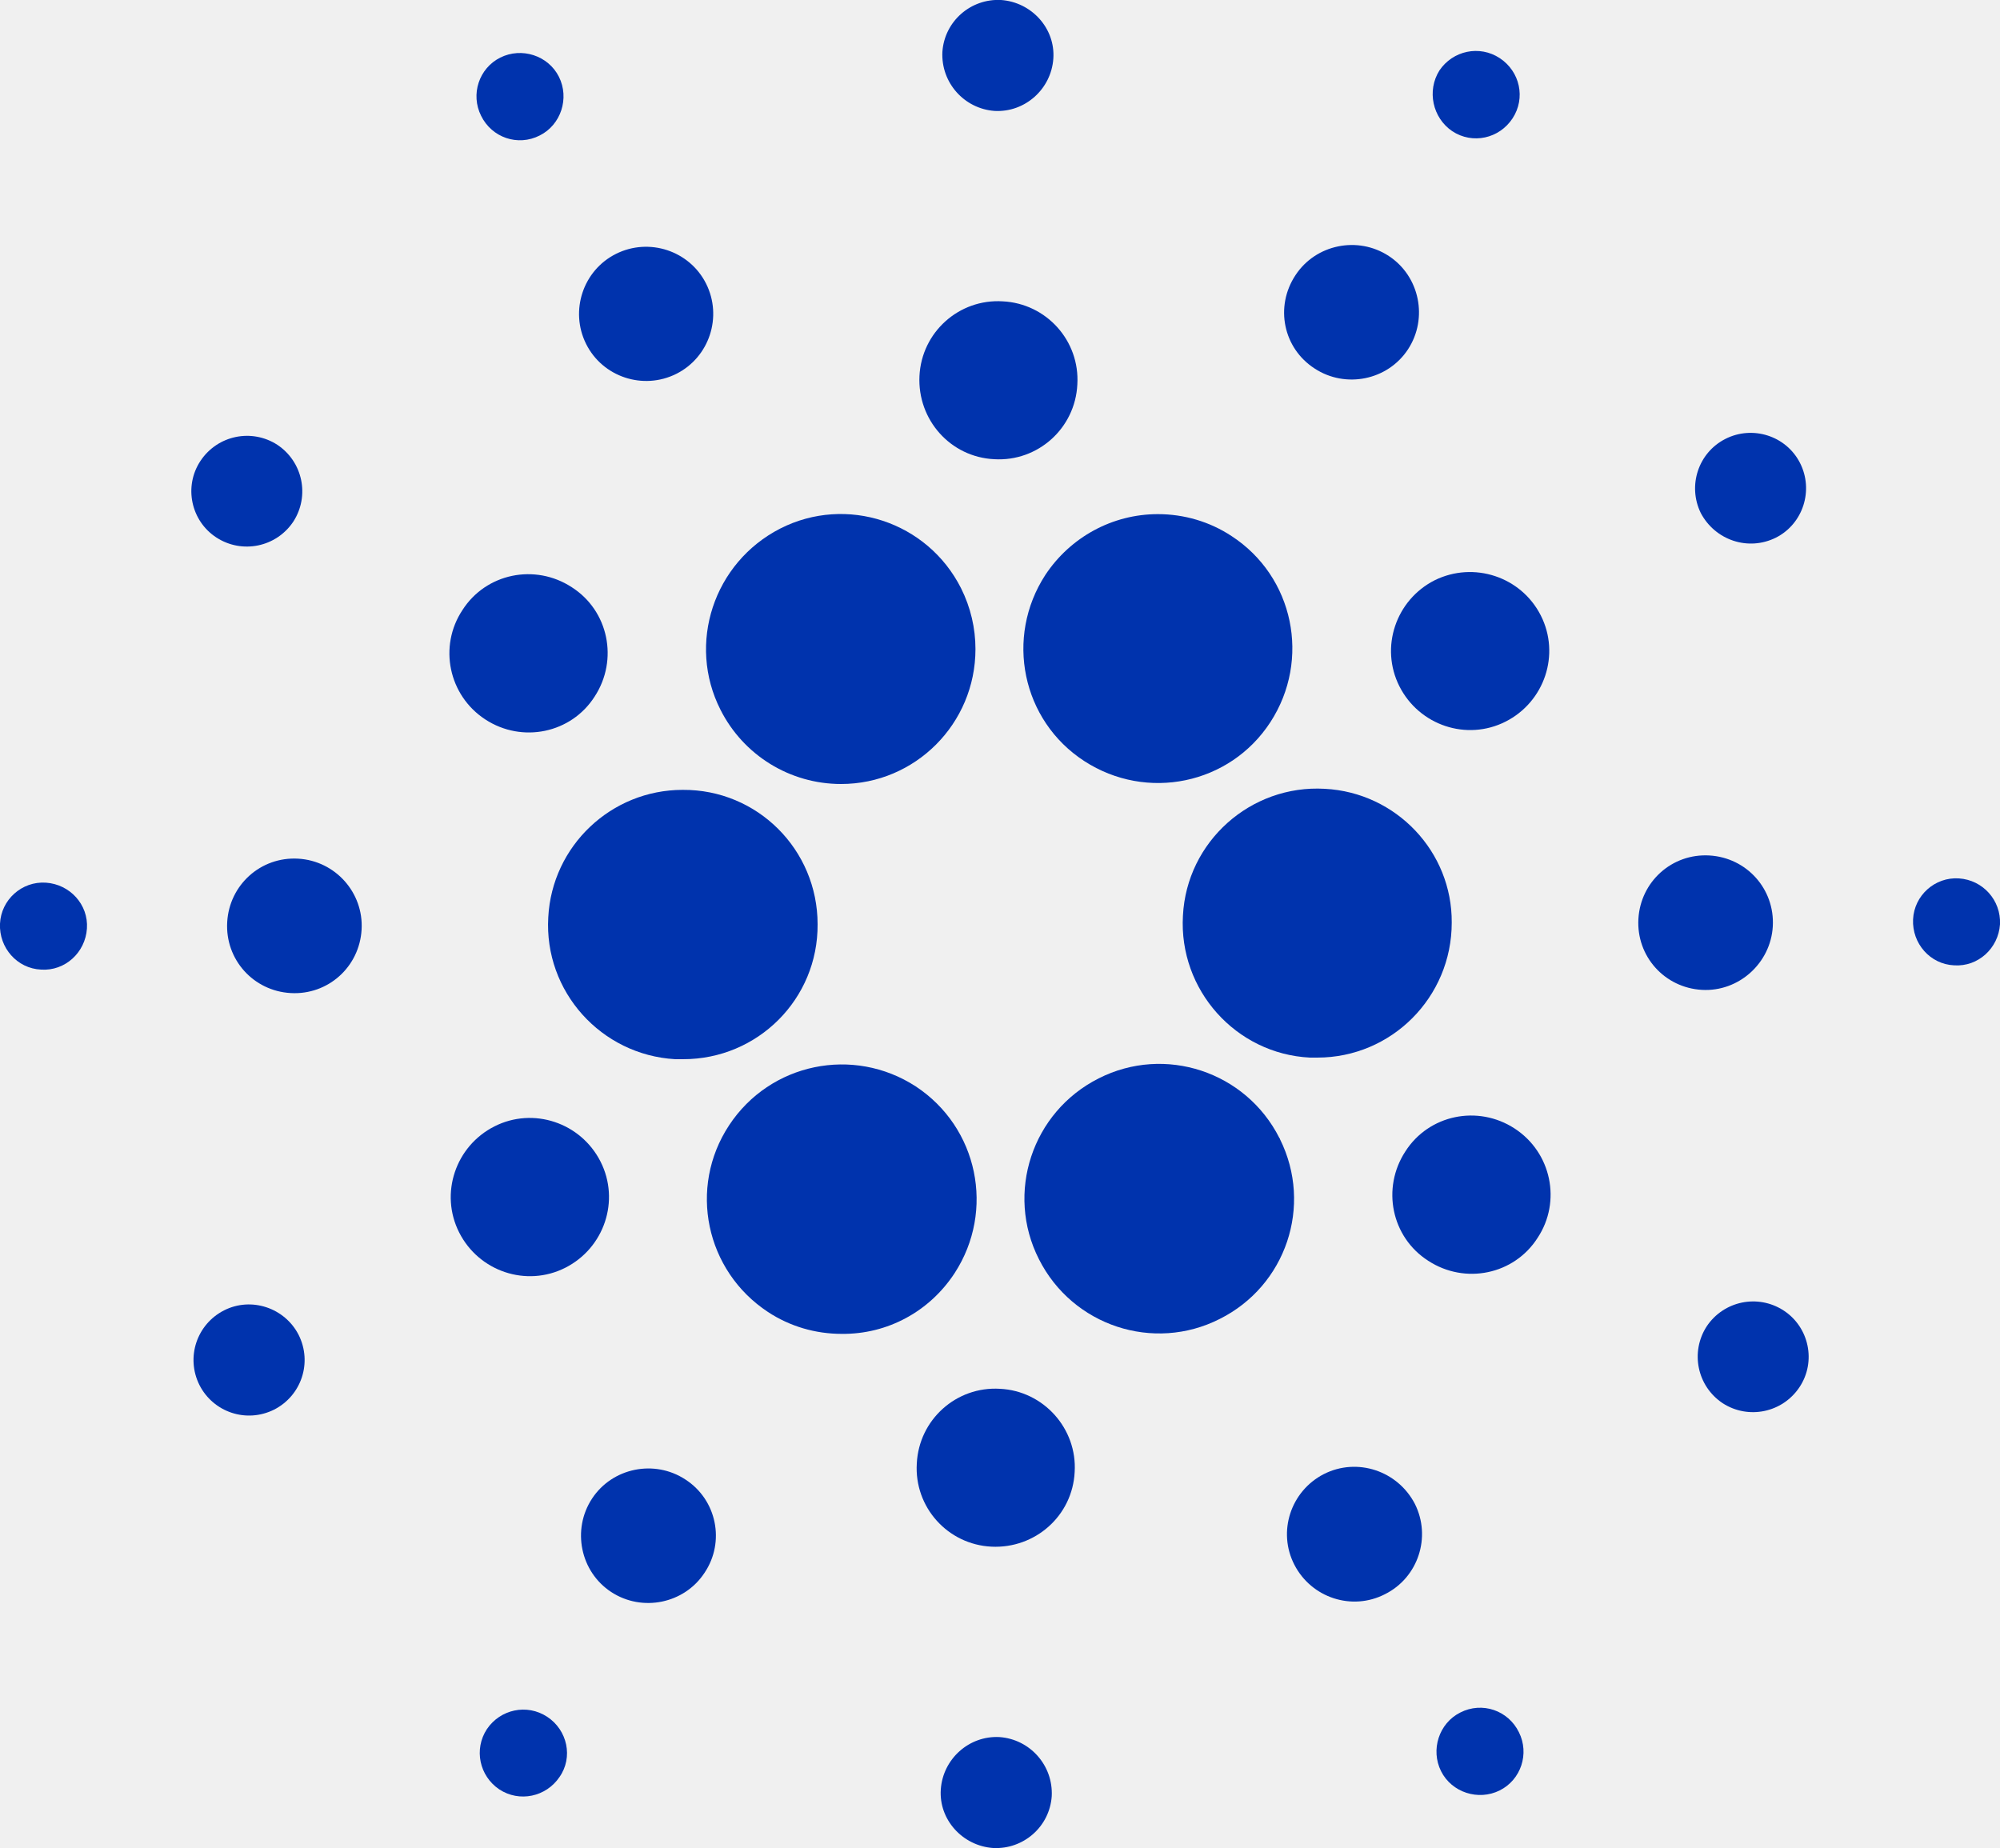
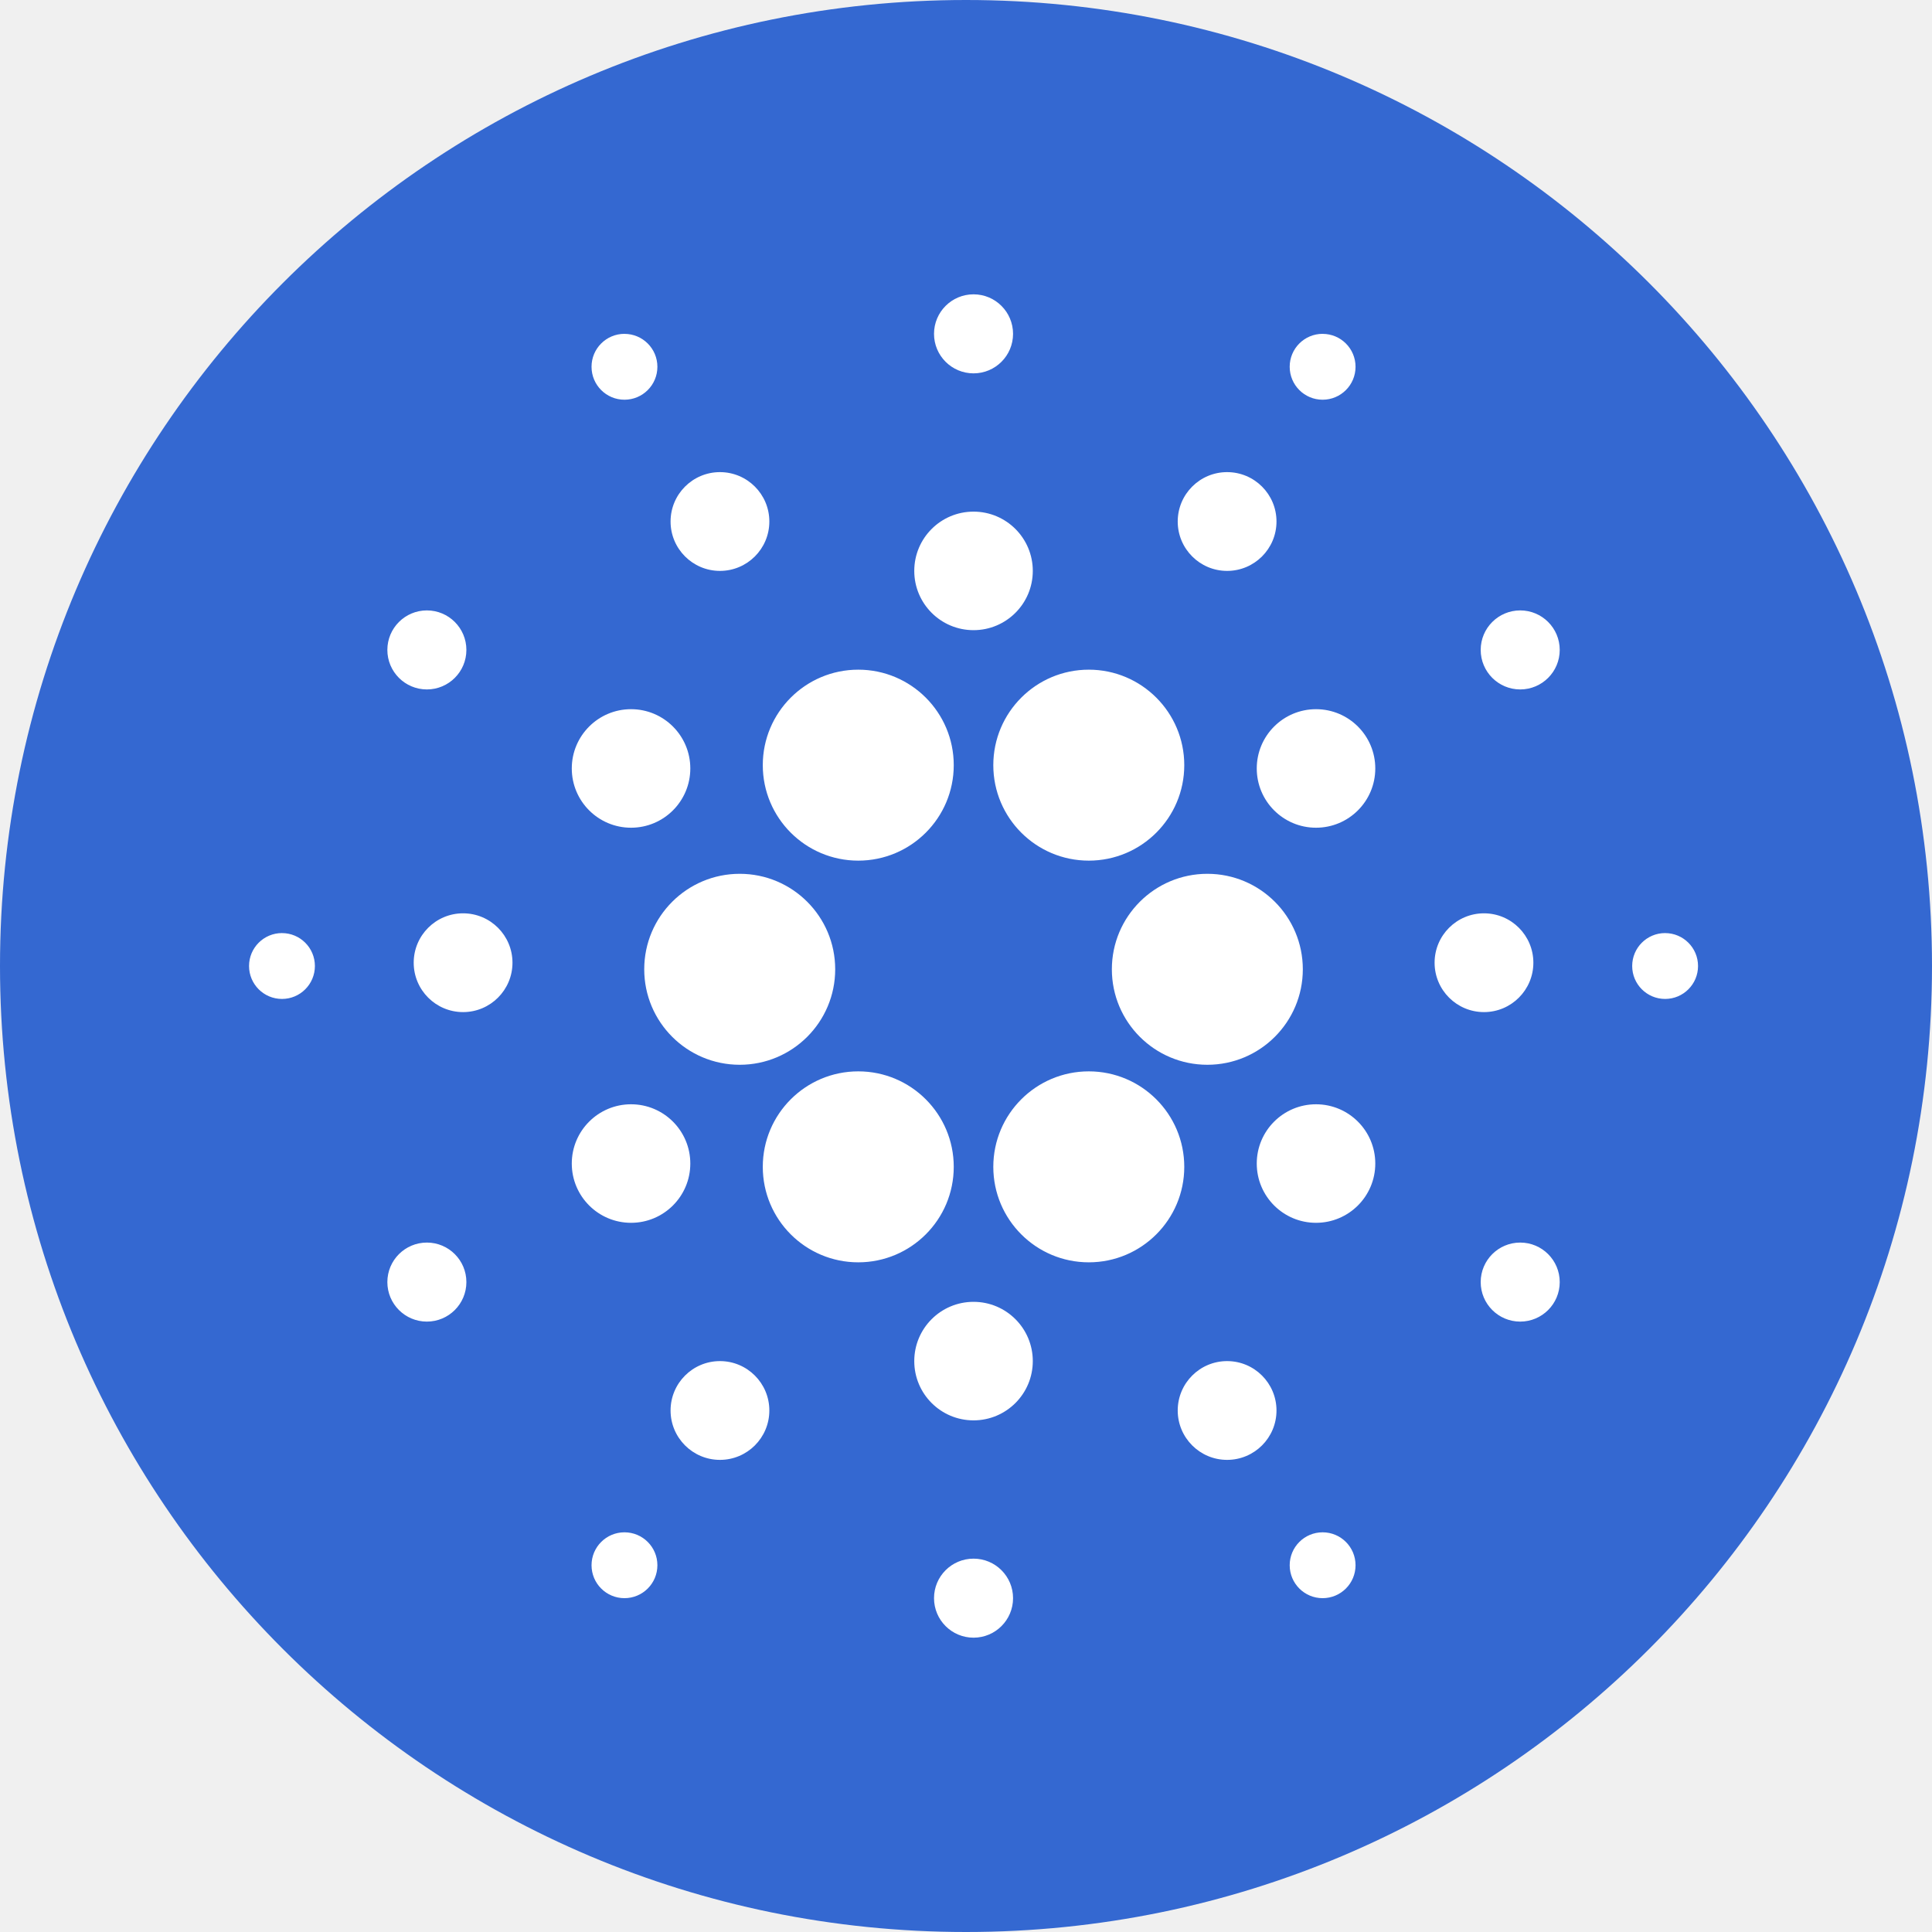
- <svg xmlns="http://www.w3.org/2000/svg" version="1.1" id="Layer_1" x="0px" y="0px" viewBox="0 0 375 346.5" style="enable-background:new 0 0 375 346.5;" xml:space="preserve">
-   <style type="text/css">
- 	.st0{fill:#0033AD;}
- </style>
-   <g id="Layer_2_1_">
-     <g id="Layer_1-2">
-       <path class="st0" d="M102.8,172c-0.8,13.9,9.9,25.8,23.8,26.6c0.5,0,1,0,1.5,0c14,0,25.3-11.3,25.2-25.3c0-14-11.3-25.3-25.3-25.2    C114.6,148.1,103.5,158.6,102.8,172z" />
-       <path class="st0" d="M8.6,165.5c-4.5-0.3-8.4,3.2-8.6,7.7s3.2,8.4,7.7,8.6c4.5,0.3,8.3-3.2,8.6-7.7    C16.6,169.6,13.1,165.8,8.6,165.5C8.6,165.5,8.6,165.5,8.6,165.5z" />
-       <path class="st0" d="M101.2,25.4c4-2,5.6-7,3.6-11c-2-4-7-5.6-11-3.6c-4,2-5.6,6.9-3.6,10.9C92.2,25.8,97.1,27.5,101.2,25.4    C101.1,25.4,101.2,25.4,101.2,25.4z" />
-       <path class="st0" d="M126.8,70.1c6.2-3.1,8.7-10.7,5.6-16.9s-10.7-8.7-16.9-5.6c-6.2,3.1-8.7,10.7-5.6,16.9    C113,70.7,120.6,73.2,126.8,70.1z" />
-       <path class="st0" d="M40.6,100.8c4.8,3.1,11.2,1.8,14.4-3c3.1-4.8,1.8-11.2-3-14.4c-4.8-3.1-11.2-1.8-14.4,3c0,0,0,0,0,0    C34.4,91.2,35.8,97.7,40.6,100.8z" />
-       <path class="st0" d="M55.9,161c-7-0.4-12.9,4.9-13.3,11.9s4.9,12.9,11.9,13.3c7,0.4,12.9-4.9,13.3-11.9c0,0,0,0,0,0    C68.2,167.4,62.9,161.4,55.9,161z" />
-       <path class="st0" d="M42,245.7c-5.1,2.6-7.2,8.8-4.6,14c2.6,5.1,8.8,7.2,14,4.6c5.1-2.6,7.2-8.8,4.6-14c0,0,0,0,0,0    C53.4,245.2,47.1,243.1,42,245.7C42,245.7,42,245.7,42,245.7z" />
-       <path class="st0" d="M91,134.9c6.9,4.5,16.1,2.6,20.5-4.3c4.5-6.9,2.6-16.1-4.3-20.5c-6.9-4.5-16.1-2.6-20.5,4.3    C82.2,121.2,84.1,130.4,91,134.9C91,134.9,91,134.9,91,134.9z" />
-       <path class="st0" d="M246.5,69.1c5.8,3.8,13.7,2.2,17.5-3.6s2.2-13.7-3.6-17.5c-5.8-3.8-13.7-2.2-17.5,3.6c0,0,0,0,0,0    C239,57.5,240.6,65.3,246.5,69.1C246.5,69.1,246.5,69.1,246.5,69.1z" />
-       <path class="st0" d="M272.3,24.6c3.8,2.5,8.8,1.4,11.3-2.4s1.4-8.8-2.4-11.3c-3.8-2.5-8.8-1.4-11.3,2.3    C267.5,17,268.6,22.1,272.3,24.6C272.3,24.6,272.3,24.6,272.3,24.6z" />
-       <path class="st0" d="M248.4,147.9c-13.9-0.8-25.9,9.9-26.6,23.8c-0.8,13.9,9.9,25.9,23.8,26.6c0.5,0,1,0,1.4,0    c13.9,0,25.2-11.3,25.2-25.3C272.3,159.7,261.8,148.6,248.4,147.9L248.4,147.9z" />
-       <path class="st0" d="M135.1,133.1c4.3,8.5,13,13.9,22.6,13.9c13.9,0,25.2-11.3,25.2-25.3c0-3.9-0.9-7.8-2.7-11.4    c-6.3-12.5-21.5-17.5-33.9-11.2C133.8,105.5,128.8,120.7,135.1,133.1L135.1,133.1z" />
-       <path class="st0" d="M333,100.8c5.1-2.6,7.1-8.9,4.5-14c-2.6-5.1-8.9-7.1-14-4.5c-5.1,2.6-7.1,8.8-4.6,13.9    C321.6,101.3,327.8,103.4,333,100.8C333,100.8,333,100.8,333,100.8z" />
-       <path class="st0" d="M269,108.8c-7.3,3.7-10.3,12.6-6.6,19.9c3.7,7.3,12.6,10.3,19.9,6.6c7.3-3.7,10.3-12.6,6.6-19.9    C285.2,108.1,276.3,105.2,269,108.8z" />
-       <path class="st0" d="M186.5,20.8c5.7,0.3,10.6-4.1,11-9.8s-4.1-10.6-9.8-11c-5.7-0.3-10.6,4-11,9.7    C176.4,15.5,180.8,20.4,186.5,20.8C186.5,20.8,186.5,20.8,186.5,20.8z" />
-       <path class="st0" d="M186.4,86.1c8.2,0.5,15.2-5.8,15.6-14c0.5-8.2-5.8-15.2-14-15.6c-8.2-0.5-15.2,5.8-15.6,14    C172,78.7,178.2,85.7,186.4,86.1C186.4,86.1,186.4,86.1,186.4,86.1z" />
-       <path class="st0" d="M106,237.7c7.3-3.7,10.3-12.6,6.6-19.9c-3.7-7.3-12.6-10.3-19.9-6.6c-7.3,3.7-10.3,12.6-6.6,19.9    C89.8,238.4,98.7,241.4,106,237.7z" />
-       <path class="st0" d="M196,107.8c-7.6,11.7-4.4,27.3,7.3,34.9c11.7,7.6,27.3,4.4,34.9-7.3c7.6-11.7,4.4-27.3-7.3-34.9    c-4.1-2.7-8.9-4.1-13.8-4.1C208.6,96.4,200.7,100.7,196,107.8z" />
-       <path class="st0" d="M239.9,213.4c-6.3-12.5-21.5-17.5-33.9-11.2c-12.5,6.3-17.5,21.5-11.2,33.9c6.3,12.5,21.5,17.5,33.9,11.2    c0,0,0,0,0,0c12.4-6.2,17.5-21.2,11.3-33.7C240,213.5,240,213.5,239.9,213.4z" />
-       <path class="st0" d="M284,211.6c-6.9-4.5-16.1-2.6-20.5,4.3c-4.5,6.9-2.6,16.1,4.3,20.5c6.9,4.5,16.1,2.6,20.5-4.3    C292.8,225.3,290.9,216.1,284,211.6C284,211.6,284,211.6,284,211.6z" />
-       <path class="st0" d="M332.4,173.7c0.4-7-4.9-12.9-11.9-13.3c-7-0.4-12.9,4.9-13.3,11.9c-0.4,7,4.9,12.9,11.9,13.3c0,0,0,0,0,0    C326,186,332,180.6,332.4,173.7z" />
-       <path class="st0" d="M367.3,164.7c-4.5-0.3-8.4,3.2-8.6,7.7s3.2,8.4,7.7,8.6c4.5,0.3,8.3-3.2,8.6-7.7    C375.2,168.8,371.8,165,367.3,164.7z" />
-       <path class="st0" d="M334.4,245.7c-4.8-3.1-11.2-1.8-14.4,3c-3.1,4.8-1.8,11.2,3,14.4c4.8,3.1,11.2,1.8,14.4-3    C340.6,255.3,339.2,248.8,334.4,245.7C334.4,245.7,334.4,245.7,334.4,245.7z" />
-       <path class="st0" d="M102.6,321.9c-3.8-2.5-8.8-1.4-11.3,2.3c-2.5,3.8-1.4,8.8,2.3,11.3c3.8,2.5,8.8,1.4,11.3-2.3c0,0,0,0,0,0    C107.5,329.5,106.4,324.4,102.6,321.9z" />
-       <path class="st0" d="M273.8,321.1c-4,2-5.6,7-3.6,11c2,4,7,5.6,11,3.6c4-2,5.6-6.9,3.6-10.9C282.8,320.7,277.9,319,273.8,321.1    C273.9,321.1,273.8,321.1,273.8,321.1z" />
-       <path class="st0" d="M179,238.7c7.6-11.7,4.4-27.3-7.3-35c-11.7-7.6-27.3-4.4-35,7.3s-4.4,27.3,7.3,35c4.1,2.7,8.9,4.1,13.8,4.1    C166.4,250.2,174.3,245.9,179,238.7z" />
-       <path class="st0" d="M128.5,277.4c-5.8-3.8-13.7-2.2-17.5,3.6c-3.8,5.8-2.2,13.7,3.6,17.5s13.7,2.2,17.5-3.6c0,0,0,0,0,0    C136,289.1,134.4,281.2,128.5,277.4z" />
-       <path class="st0" d="M187.4,325.7c-5.7-0.3-10.6,4.1-11,9.8s4.1,10.6,9.8,11c5.7,0.3,10.6-4,11-9.7    C197.5,331,193.1,326.1,187.4,325.7C187.4,325.7,187.4,325.7,187.4,325.7z" />
-       <path class="st0" d="M187.5,260.4c-8.2-0.5-15.2,5.8-15.6,14c-0.5,8.2,5.8,15.2,14,15.6c8.2,0.4,15.2-5.8,15.6-14    C202,267.9,195.7,260.8,187.5,260.4C187.5,260.4,187.5,260.4,187.5,260.4z" />
-       <path class="st0" d="M248.2,276.4c-6.2,3.2-8.7,10.8-5.5,17c3.2,6.2,10.8,8.7,17,5.5c6.2-3.1,8.7-10.7,5.6-16.9    C262.1,275.8,254.5,273.2,248.2,276.4C248.2,276.4,248.2,276.4,248.2,276.4z" />
+ <svg xmlns="http://www.w3.org/2000/svg" height="256" viewBox="0 0 256 256" width="256">
+   <defs>
+     <style>
+       .cls-1 {
+         fill: #3468d1;
+       }
+ 
+       .cls-2 {
+         fill: #fff;
+         fill-rule: evenodd;
+       }
+     </style>
+   </defs>
+   <g data-name="cardano ada" id="cardano_ada">
+     <g data-name="cardano ada" id="cardano_ada-2">
+       <circle class="cls-1" cx="128" cy="128" data-name="Эллипс 6" id="Эллипс_6" r="128" />
+       <path class="cls-2" d="M265.727,717.735a12.652,12.652,0,1,1-12.654,12.652A12.654,12.654,0,0,1,265.727,717.735Zm30.546,0a12.652,12.652,0,1,1-12.655,12.652A12.654,12.654,0,0,1,296.273,717.735Zm0,53.226a12.652,12.652,0,1,1-12.655,12.652A12.653,12.653,0,0,1,296.273,770.961Zm-30.546,0a12.652,12.652,0,1,1-12.654,12.652A12.653,12.653,0,0,1,265.727,770.961Zm-15.709-26.177a12.652,12.652,0,1,1-12.654,12.652A12.654,12.654,0,0,1,250.018,744.784Zm61.964,0a12.652,12.652,0,1,1-12.655,12.652A12.653,12.653,0,0,1,311.982,744.784Zm14.4-21.813a7.853,7.853,0,1,1-7.855,7.853A7.853,7.853,0,0,1,326.382,722.971Zm0,52.352a7.853,7.853,0,1,1-7.855,7.853A7.853,7.853,0,0,1,326.382,775.323Zm-90.764,0a7.853,7.853,0,1,1-7.854,7.853A7.854,7.854,0,0,1,235.618,775.323Zm0-52.352a7.853,7.853,0,1,1-7.854,7.853A7.854,7.854,0,0,1,235.618,722.971ZM281,696.794a7.853,7.853,0,1,1-7.855,7.853A7.853,7.853,0,0,1,281,696.794ZM281,801.5a7.853,7.853,0,1,1-7.855,7.853A7.853,7.853,0,0,1,281,801.5Zm33.6,7.853a6.544,6.544,0,1,1-6.546,6.544A6.544,6.544,0,0,1,314.6,809.353Zm-67.2,0a6.544,6.544,0,1,1-6.546,6.544A6.544,6.544,0,0,1,247.4,809.353Zm0-117.794a6.544,6.544,0,1,1-6.546,6.544A6.544,6.544,0,0,1,247.4,691.559Zm67.2,0a6.544,6.544,0,1,1-6.546,6.544A6.544,6.544,0,0,1,314.6,691.559Zm34.036,58.461a6.544,6.544,0,1,1-6.545,6.544A6.545,6.545,0,0,1,348.636,750.02Zm-135.273,0a6.544,6.544,0,1,1-6.545,6.544A6.544,6.544,0,0,1,213.363,750.02Zm-4.8-40.138a5.236,5.236,0,1,1-5.236,5.235A5.236,5.236,0,0,1,208.563,709.882Zm0,83.765a5.236,5.236,0,1,1-5.236,5.235A5.236,5.236,0,0,1,208.563,793.647Zm144.873,0a5.236,5.236,0,1,1-5.236,5.235A5.236,5.236,0,0,1,353.436,793.647Zm0-83.765a5.236,5.236,0,1,1-5.236,5.235A5.236,5.236,0,0,1,353.436,709.882ZM281,668a5.236,5.236,0,1,1-5.237,5.235A5.235,5.235,0,0,1,281,668Zm0,167.529a5.236,5.236,0,1,1-5.237,5.236A5.236,5.236,0,0,1,281,835.529Zm46.254-3.49a4.363,4.363,0,1,1-4.363,4.363A4.363,4.363,0,0,1,327.254,832.039Zm-92.509,0a4.363,4.363,0,1,1-4.363,4.363A4.363,4.363,0,0,1,234.745,832.039Zm0-158.8a4.363,4.363,0,1,1-4.363,4.363A4.363,4.363,0,0,1,234.745,673.235Zm92.509,0a4.363,4.363,0,1,1-4.363,4.363A4.363,4.363,0,0,1,327.254,673.235Zm45.382,79.4A4.363,4.363,0,1,1,368.273,757,4.363,4.363,0,0,1,372.636,752.637Zm-183.273,0A4.363,4.363,0,1,1,185,757,4.363,4.363,0,0,1,189.363,752.637Z" data-name="Эллипс 6 копия 29" id="Эллипс_6_копия_29" transform="translate(-152 -629)" />
    </g>
  </g>
</svg>
